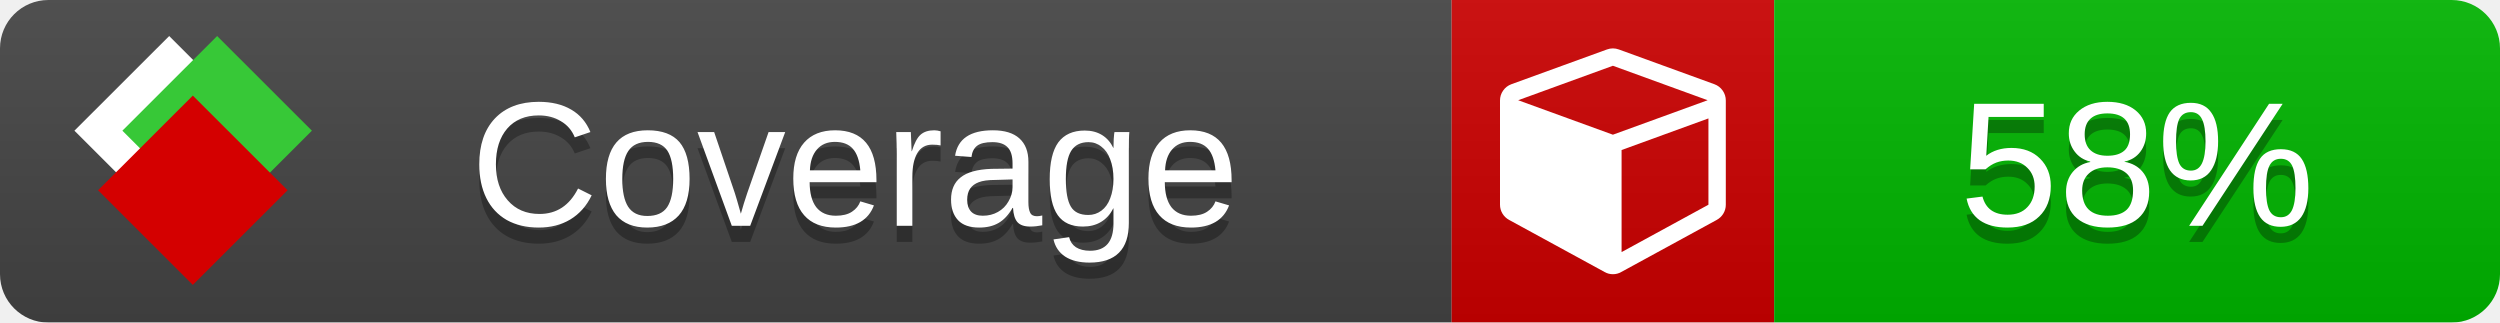
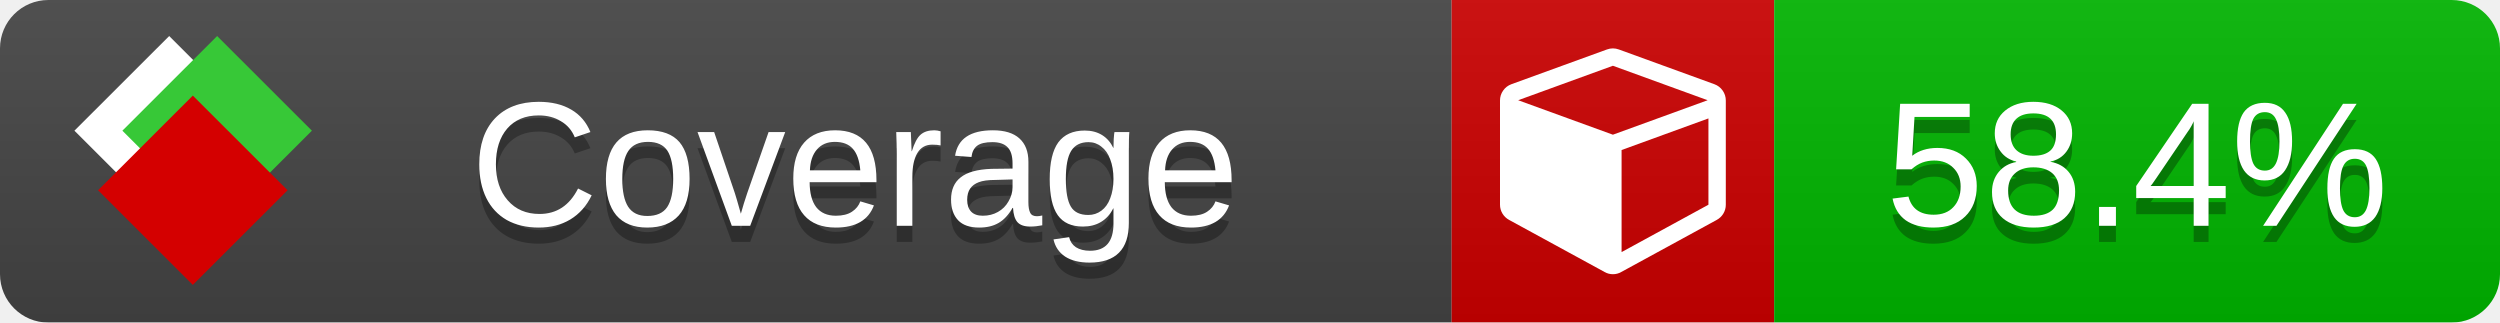
<svg xmlns="http://www.w3.org/2000/svg" xmlns:xlink="http://www.w3.org/1999/xlink" width="155" height="20">
  <style type="text/css">
          
            @keyframes fade1 {
                0% { visibility: visible; opacity: 1; }
               27% { visibility: visible; opacity: 1; }
               33% { visibility: hidden; opacity: 0; }
               60% { visibility: hidden; opacity: 0; }
               66% { visibility: hidden; opacity: 0; }
               93% { visibility: hidden; opacity: 0; }
              100% { visibility: visible; opacity: 1; }
            }
            @keyframes fade2 {
                0% { visibility: hidden; opacity: 0; }
               27% { visibility: hidden; opacity: 0; }
               33% { visibility: visible; opacity: 1; }
               60% { visibility: visible; opacity: 1; }
               66% { visibility: hidden; opacity: 0; }
               93% { visibility: hidden; opacity: 0; }
              100% { visibility: hidden; opacity: 0; }
            }
            @keyframes fade3 {
                0% { visibility: hidden; opacity: 0; }
               27% { visibility: hidden; opacity: 0; }
               33% { visibility: hidden; opacity: 0; }
               60% { visibility: hidden; opacity: 0; }
               66% { visibility: visible; opacity: 1; }
               93% { visibility: visible; opacity: 1; }
              100% { visibility: hidden; opacity: 0; }
            }
            .linecoverage {
                animation-duration: 15s;
                animation-name: fade1;
                animation-iteration-count: infinite;
            }
            .branchcoverage {
                animation-duration: 15s;
                animation-name: fade2;
                animation-iteration-count: infinite;
            }
            .methodcoverage {
                animation-duration: 15s;
                animation-name: fade3;
                animation-iteration-count: infinite;
            }
          
    </style>
  <defs>
    <linearGradient id="gradient" x2="0" y2="100%">
      <stop offset="0" stop-color="#bbb" stop-opacity=".1" />
      <stop offset="1" stop-opacity=".1" />
    </linearGradient>
    <linearGradient id="c">
      <stop offset="0" stop-color="#d40000" />
      <stop offset="1" stop-color="#ff2a2a" />
    </linearGradient>
    <linearGradient id="a">
      <stop offset="0" stop-color="#e0e0de" />
      <stop offset="1" stop-color="#fff" />
    </linearGradient>
    <linearGradient id="b">
      <stop offset="0" stop-color="#37c837" />
      <stop offset="1" stop-color="#217821" />
    </linearGradient>
    <linearGradient xlink:href="#a" id="e" x1="106.44" x2="69.96" y1="-11.96" y2="-46.84" gradientTransform="matrix(-.8426 -.00045 -.00045 -.8426 -94.27 -75.82)" gradientUnits="userSpaceOnUse" />
    <linearGradient xlink:href="#b" id="f" x1="56.19" x2="77.97" y1="-23.45" y2="10.62" gradientTransform="matrix(.8426 .00045 .00045 .8426 94.27 75.82)" gradientUnits="userSpaceOnUse" />
    <linearGradient xlink:href="#c" id="g" x1="79.98" x2="132.9" y1="10.79" y2="10.79" gradientTransform="matrix(.8426 .00045 .00045 .8426 94.27 75.82)" gradientUnits="userSpaceOnUse" />
    <mask id="mask">
      <rect width="155" height="20" rx="3" fill="#fff" />
    </mask>
    <g id="icon" transform="matrix(.04486 0 0 .04481 -.48 -.63)">
      <rect width="52.92" height="52.92" x="-109.72" y="-27.13" fill="url(#e)" transform="rotate(-135)" />
      <rect width="52.92" height="52.92" x="70.19" y="-39.18" fill="url(#f)" transform="rotate(45)" />
      <rect width="52.92" height="52.92" x="80.05" y="-15.74" fill="url(#g)" transform="rotate(45)" />
    </g>
  </defs>
  <g mask="url(#mask)">
    <rect x="0" y="0" width="90" height="20" fill="#444" />
    <rect x="90" y="0" width="20" height="20" fill="#c00" />
    <rect x="110" y="0" width="45" height="20" fill="#00B600" />
    <rect x="0" y="0" width="155" height="20" fill="url(#gradient)" />
  </g>
  <g>
    <path class="" fill="#fff" d="m 100.538,15.629 5.385,-2.936 v -5.351 l -5.385,1.96 z M 100,8.351 105.873,6.214 100,4.077 94.127,6.214 Z m 7,-2.12 v 6.462 q 0,0.294 -0.151,0.547 -0.151,0.252 -0.412,0.395 l -5.923,3.231 q -0.236,0.135 -0.513,0.135 -0.278,0 -0.513,-0.135 l -5.923,-3.231 Q 93.303,13.492 93.151,13.239 93,12.987 93,12.692 v -6.462 q 0,-0.337 0.194,-0.614 0.194,-0.278 0.513,-0.395 l 5.923,-2.154 q 0.185,-0.067 0.37,-0.067 0.185,0 0.37,0.067 l 5.923,2.154 q 0.32,0.118 0.513,0.395 Q 107,5.894 107,6.231 Z" />
  </g>
  <g fill="#fff" text-anchor="middle" font-family="Verdana,Arial,Geneva,sans-serif" font-size="11">
    <a xlink:href="https://github.com/danielpalme/ReportGenerator" target="_top">
      <use xlink:href="#icon" transform="translate(3,1) scale(3.5)" />
    </a>
    <text x="53" y="15" fill="#010101" fill-opacity=".3">Coverage</text>
    <text x="53" y="14" fill="#fff">Coverage</text>
-     <text class="" x="132.5" y="15" fill="#010101" fill-opacity=".3">58%</text>
-     <text class="" x="132.5" y="14">58%</text>
+     <text class="" x="132.5" y="15" fill="#010101" fill-opacity=".3">58.4%</text>
+     <text class="" x="132.5" y="14">58.4%</text>
  </g>
  <g>
    <rect class="" x="90" y="0" width="65" height="20" fill-opacity="0" />
  </g>
</svg>
